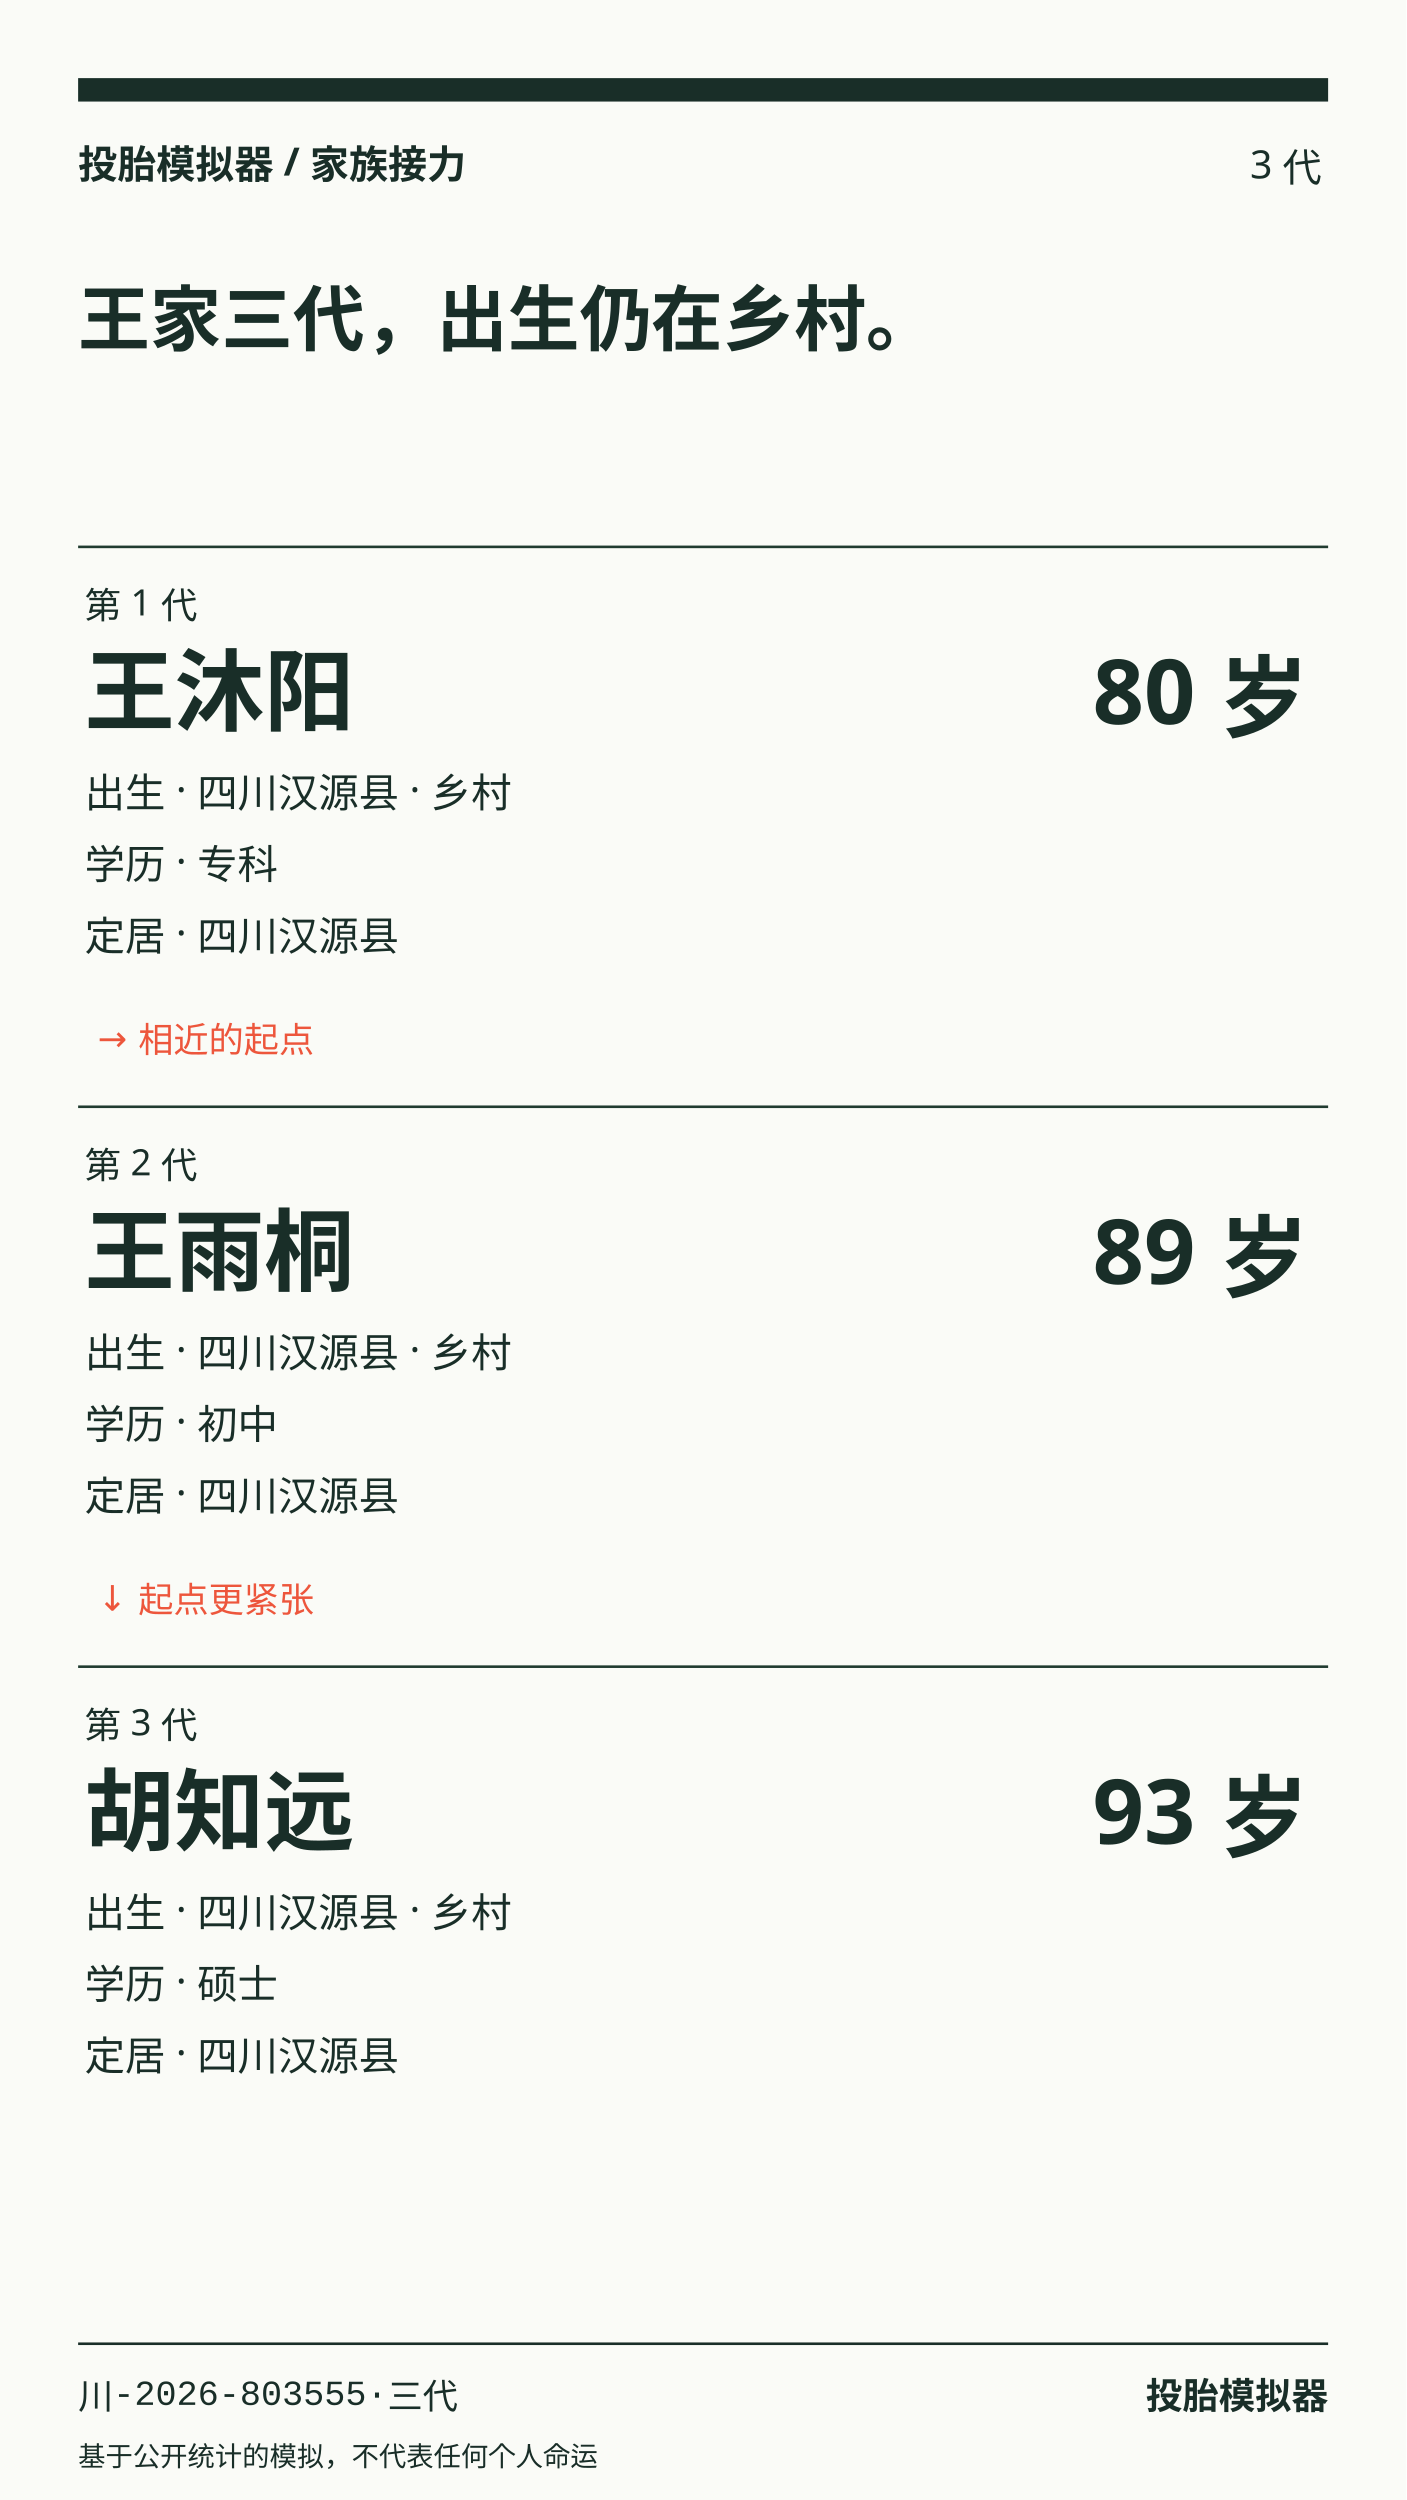
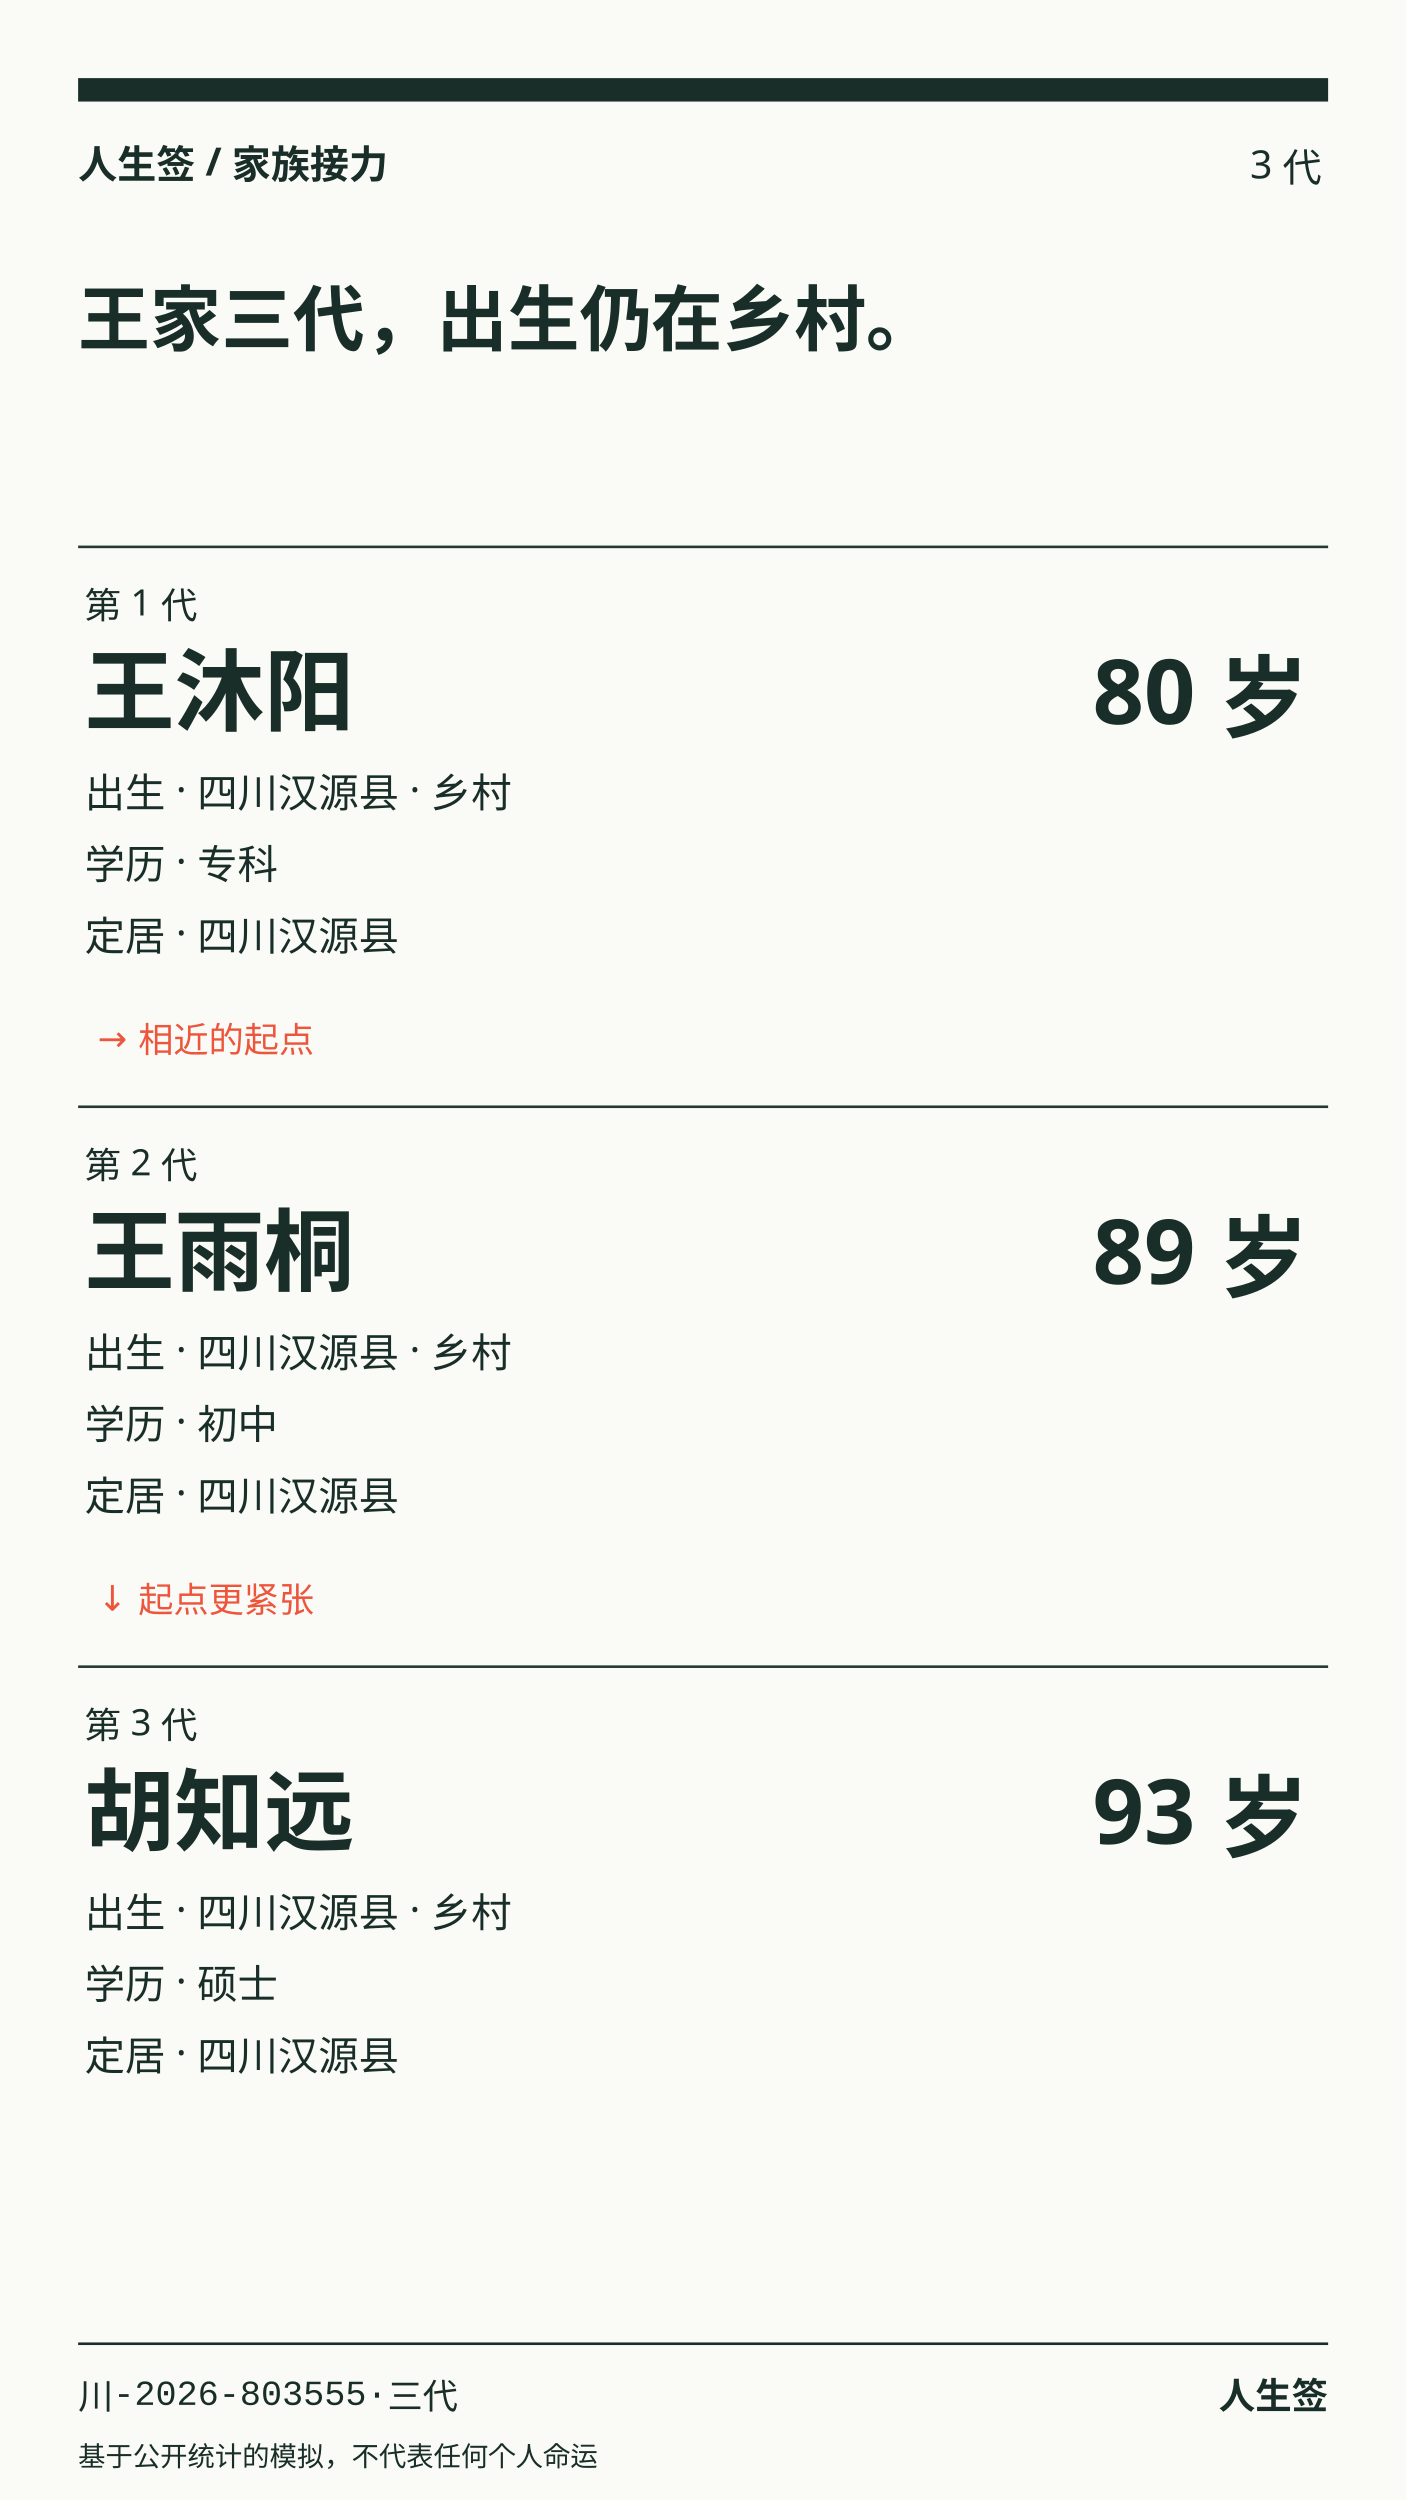
<svg xmlns="http://www.w3.org/2000/svg" width="1080" height="1920" viewBox="0 0 1080 1920">
  <rect width="1080" height="1920" fill="#fafbf7" />
  <g fill="#192e28" font-family="PingFang SC,Microsoft YaHei,Heiti SC,sans-serif">
    <rect x="60" y="60" width="960" height="18" />
-     <text x="60" y="137" font-size="30" font-weight="700">投胎模拟器 / 家族接力</text>
+     <text x="60" y="137" font-size="30" font-weight="700">人生签 / 家族接力</text>
    <text x="1015" y="137" font-size="30" text-anchor="end">3 代</text>
    <text x="60" y="265" font-size="55" font-weight="700">王家三代，出生仍在乡村。</text>
    <path d="M60 420H1020" stroke="#203b30" stroke-width="2" />
    <text x="65" y="475" font-size="28">第 1 代</text>
    <text x="65" y="556" font-size="69" font-weight="700">王沐阳</text>
    <text x="1005" y="556" font-size="69" text-anchor="end" font-weight="700">80 岁</text>
    <text x="65" y="620" font-size="31">出生 · 四川汉源县 · 乡村</text>
    <text x="65" y="675" font-size="31">学历 · 专科</text>
    <text x="65" y="730" font-size="31">定居 · 四川汉源县</text>
    <text x="75" y="807" font-size="27" fill="#ed563c">→ 相近的起点</text>
    <path d="M60 850H1020" stroke="#203b30" stroke-width="2" />
    <text x="65" y="905" font-size="28">第 2 代</text>
    <text x="65" y="986" font-size="69" font-weight="700">王雨桐</text>
    <text x="1005" y="986" font-size="69" text-anchor="end" font-weight="700">89 岁</text>
    <text x="65" y="1050" font-size="31">出生 · 四川汉源县 · 乡村</text>
    <text x="65" y="1105" font-size="31">学历 · 初中</text>
    <text x="65" y="1160" font-size="31">定居 · 四川汉源县</text>
    <text x="75" y="1237" font-size="27" fill="#ed563c">↓ 起点更紧张</text>
    <path d="M60 1280H1020" stroke="#203b30" stroke-width="2" />
    <text x="65" y="1335" font-size="28">第 3 代</text>
    <text x="65" y="1416" font-size="69" font-weight="700">胡知远</text>
    <text x="1005" y="1416" font-size="69" text-anchor="end" font-weight="700">93 岁</text>
    <text x="65" y="1480" font-size="31">出生 · 四川汉源县 · 乡村</text>
    <text x="65" y="1535" font-size="31">学历 · 硕士</text>
    <text x="65" y="1590" font-size="31">定居 · 四川汉源县</text>
    <path d="M60 1800H1020" stroke="#192e28" stroke-width="2" />
    <text x="60" y="1850" font-size="27" font-family="Menlo,Courier New,monospace">川-2026-803555·三代</text>
-     <text x="1020" y="1850" font-size="28" text-anchor="end" font-weight="700">投胎模拟器</text>
+     <text x="1020" y="1850" font-size="28" text-anchor="end" font-weight="700">人生签</text>
    <text x="60" y="1894" font-size="21">基于公开统计的模拟，不代表任何个人命运</text>
  </g>
</svg>
